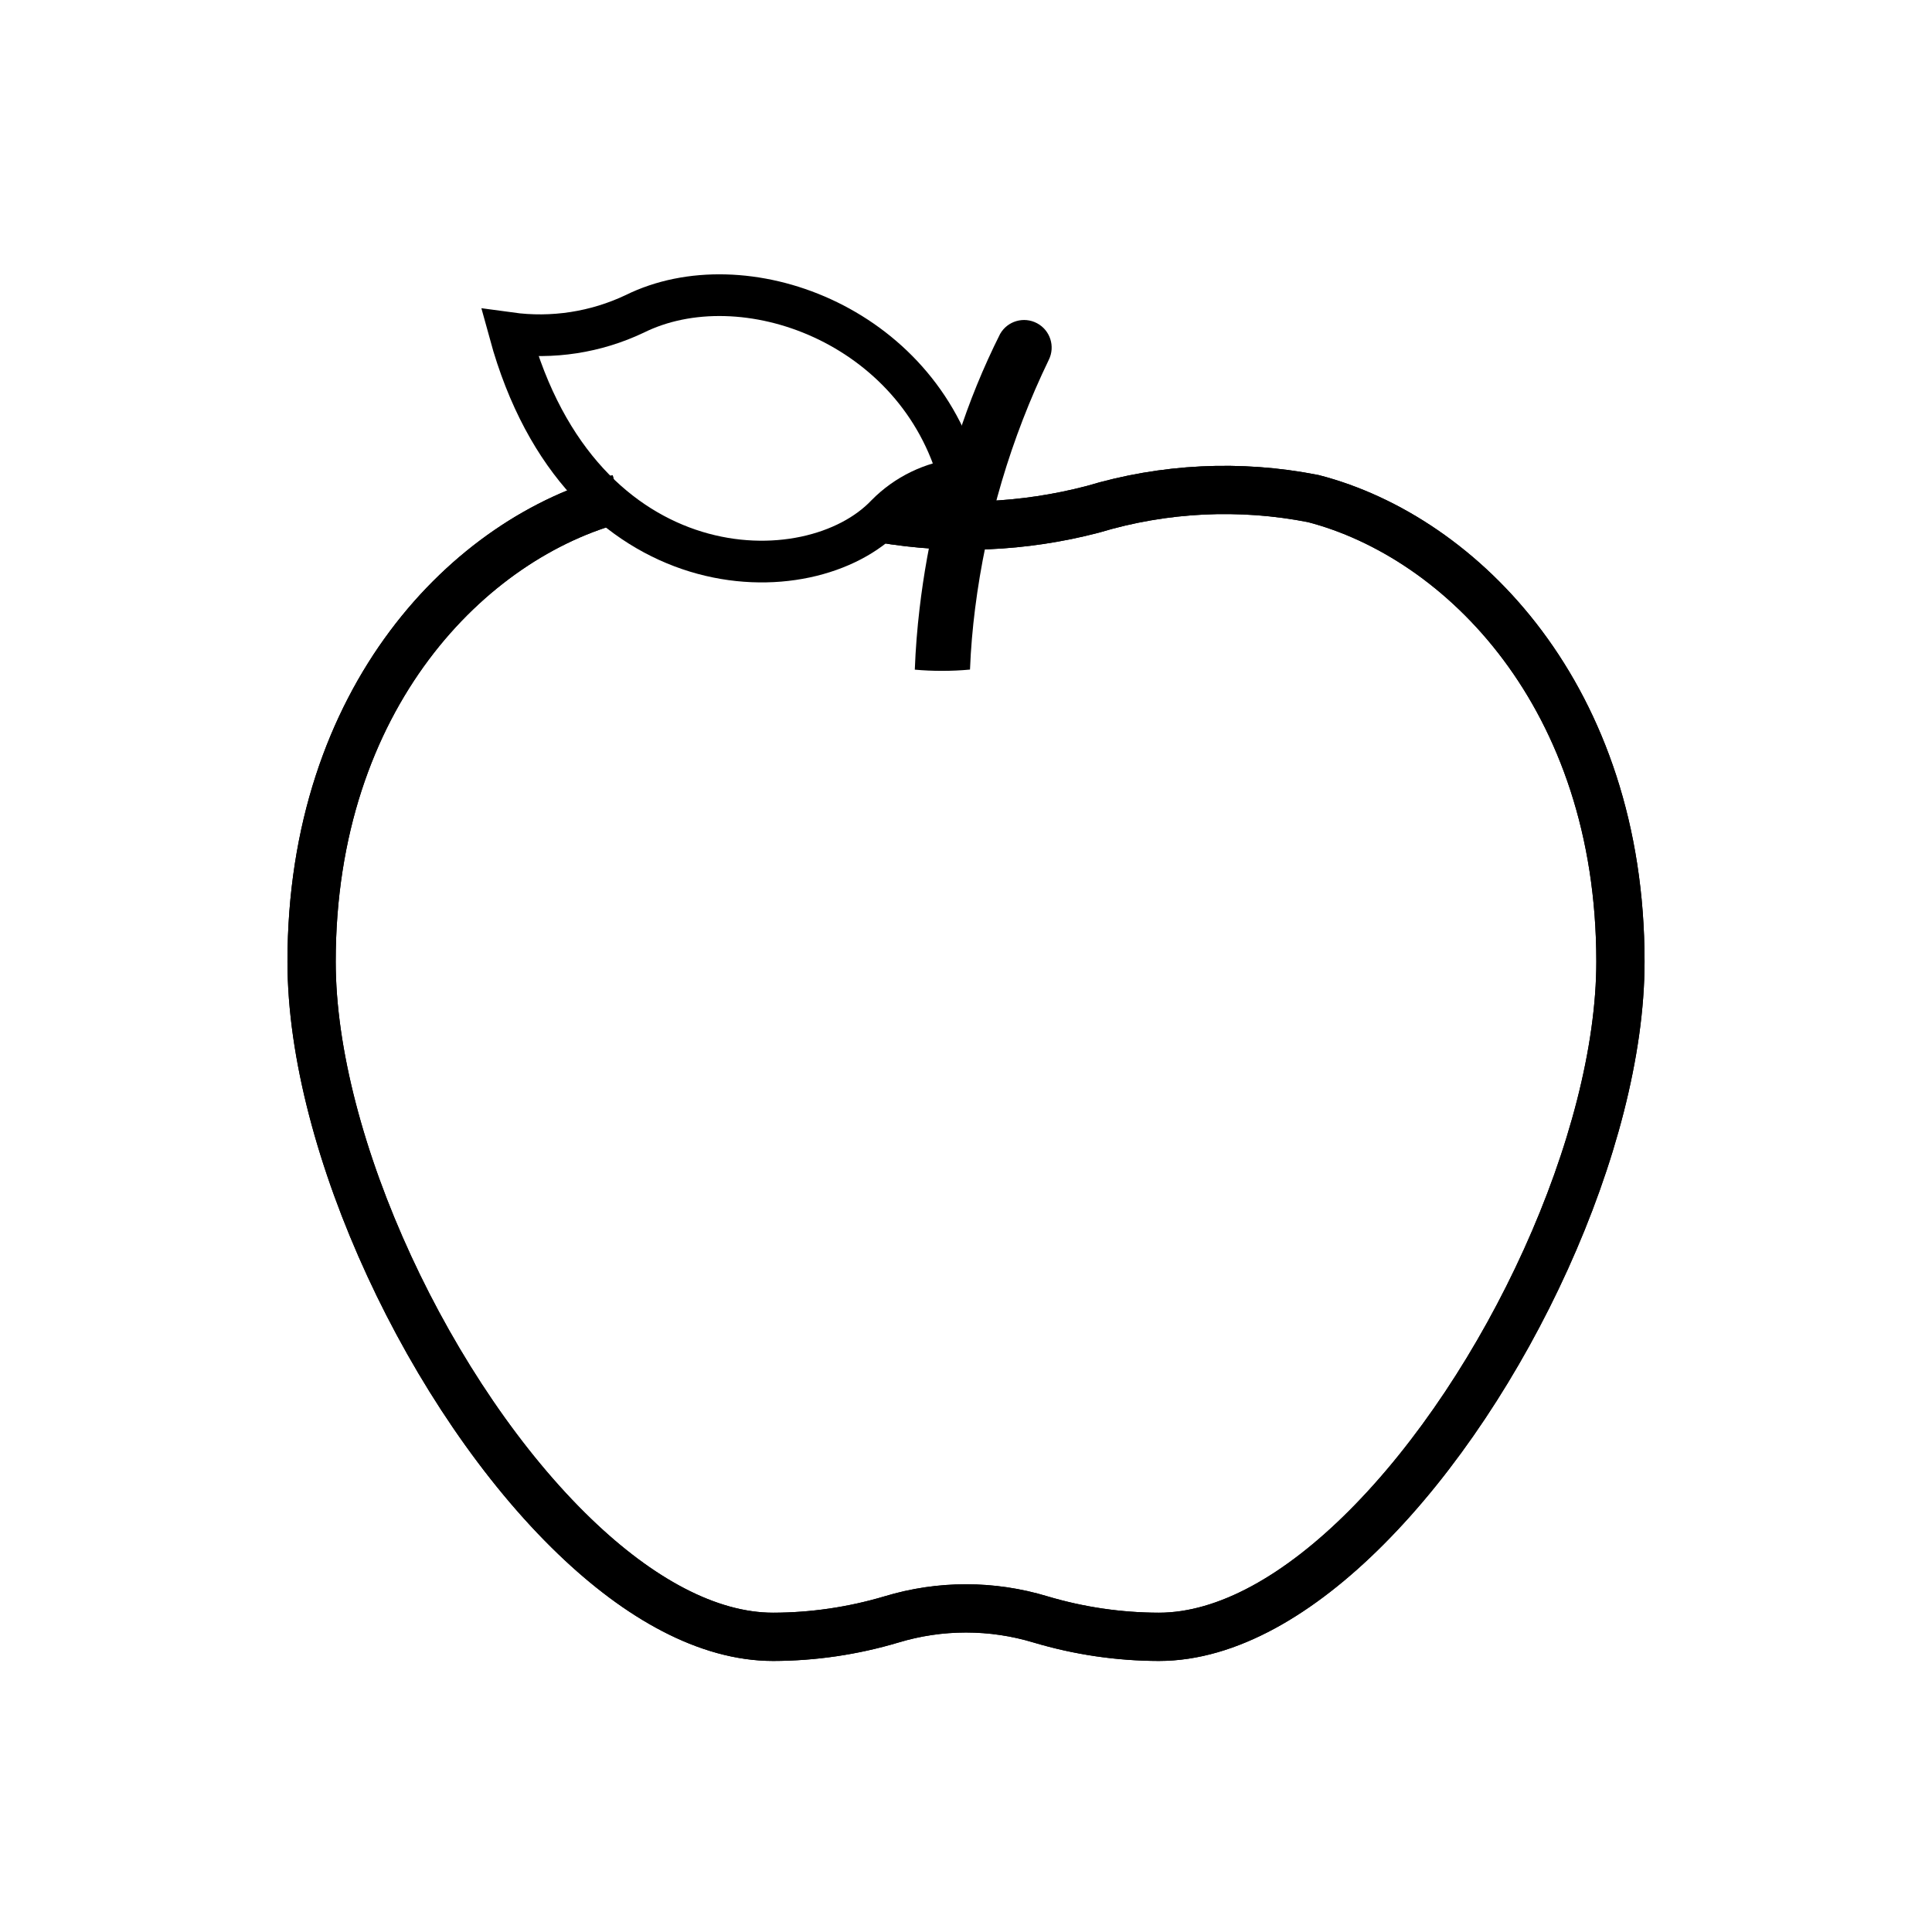
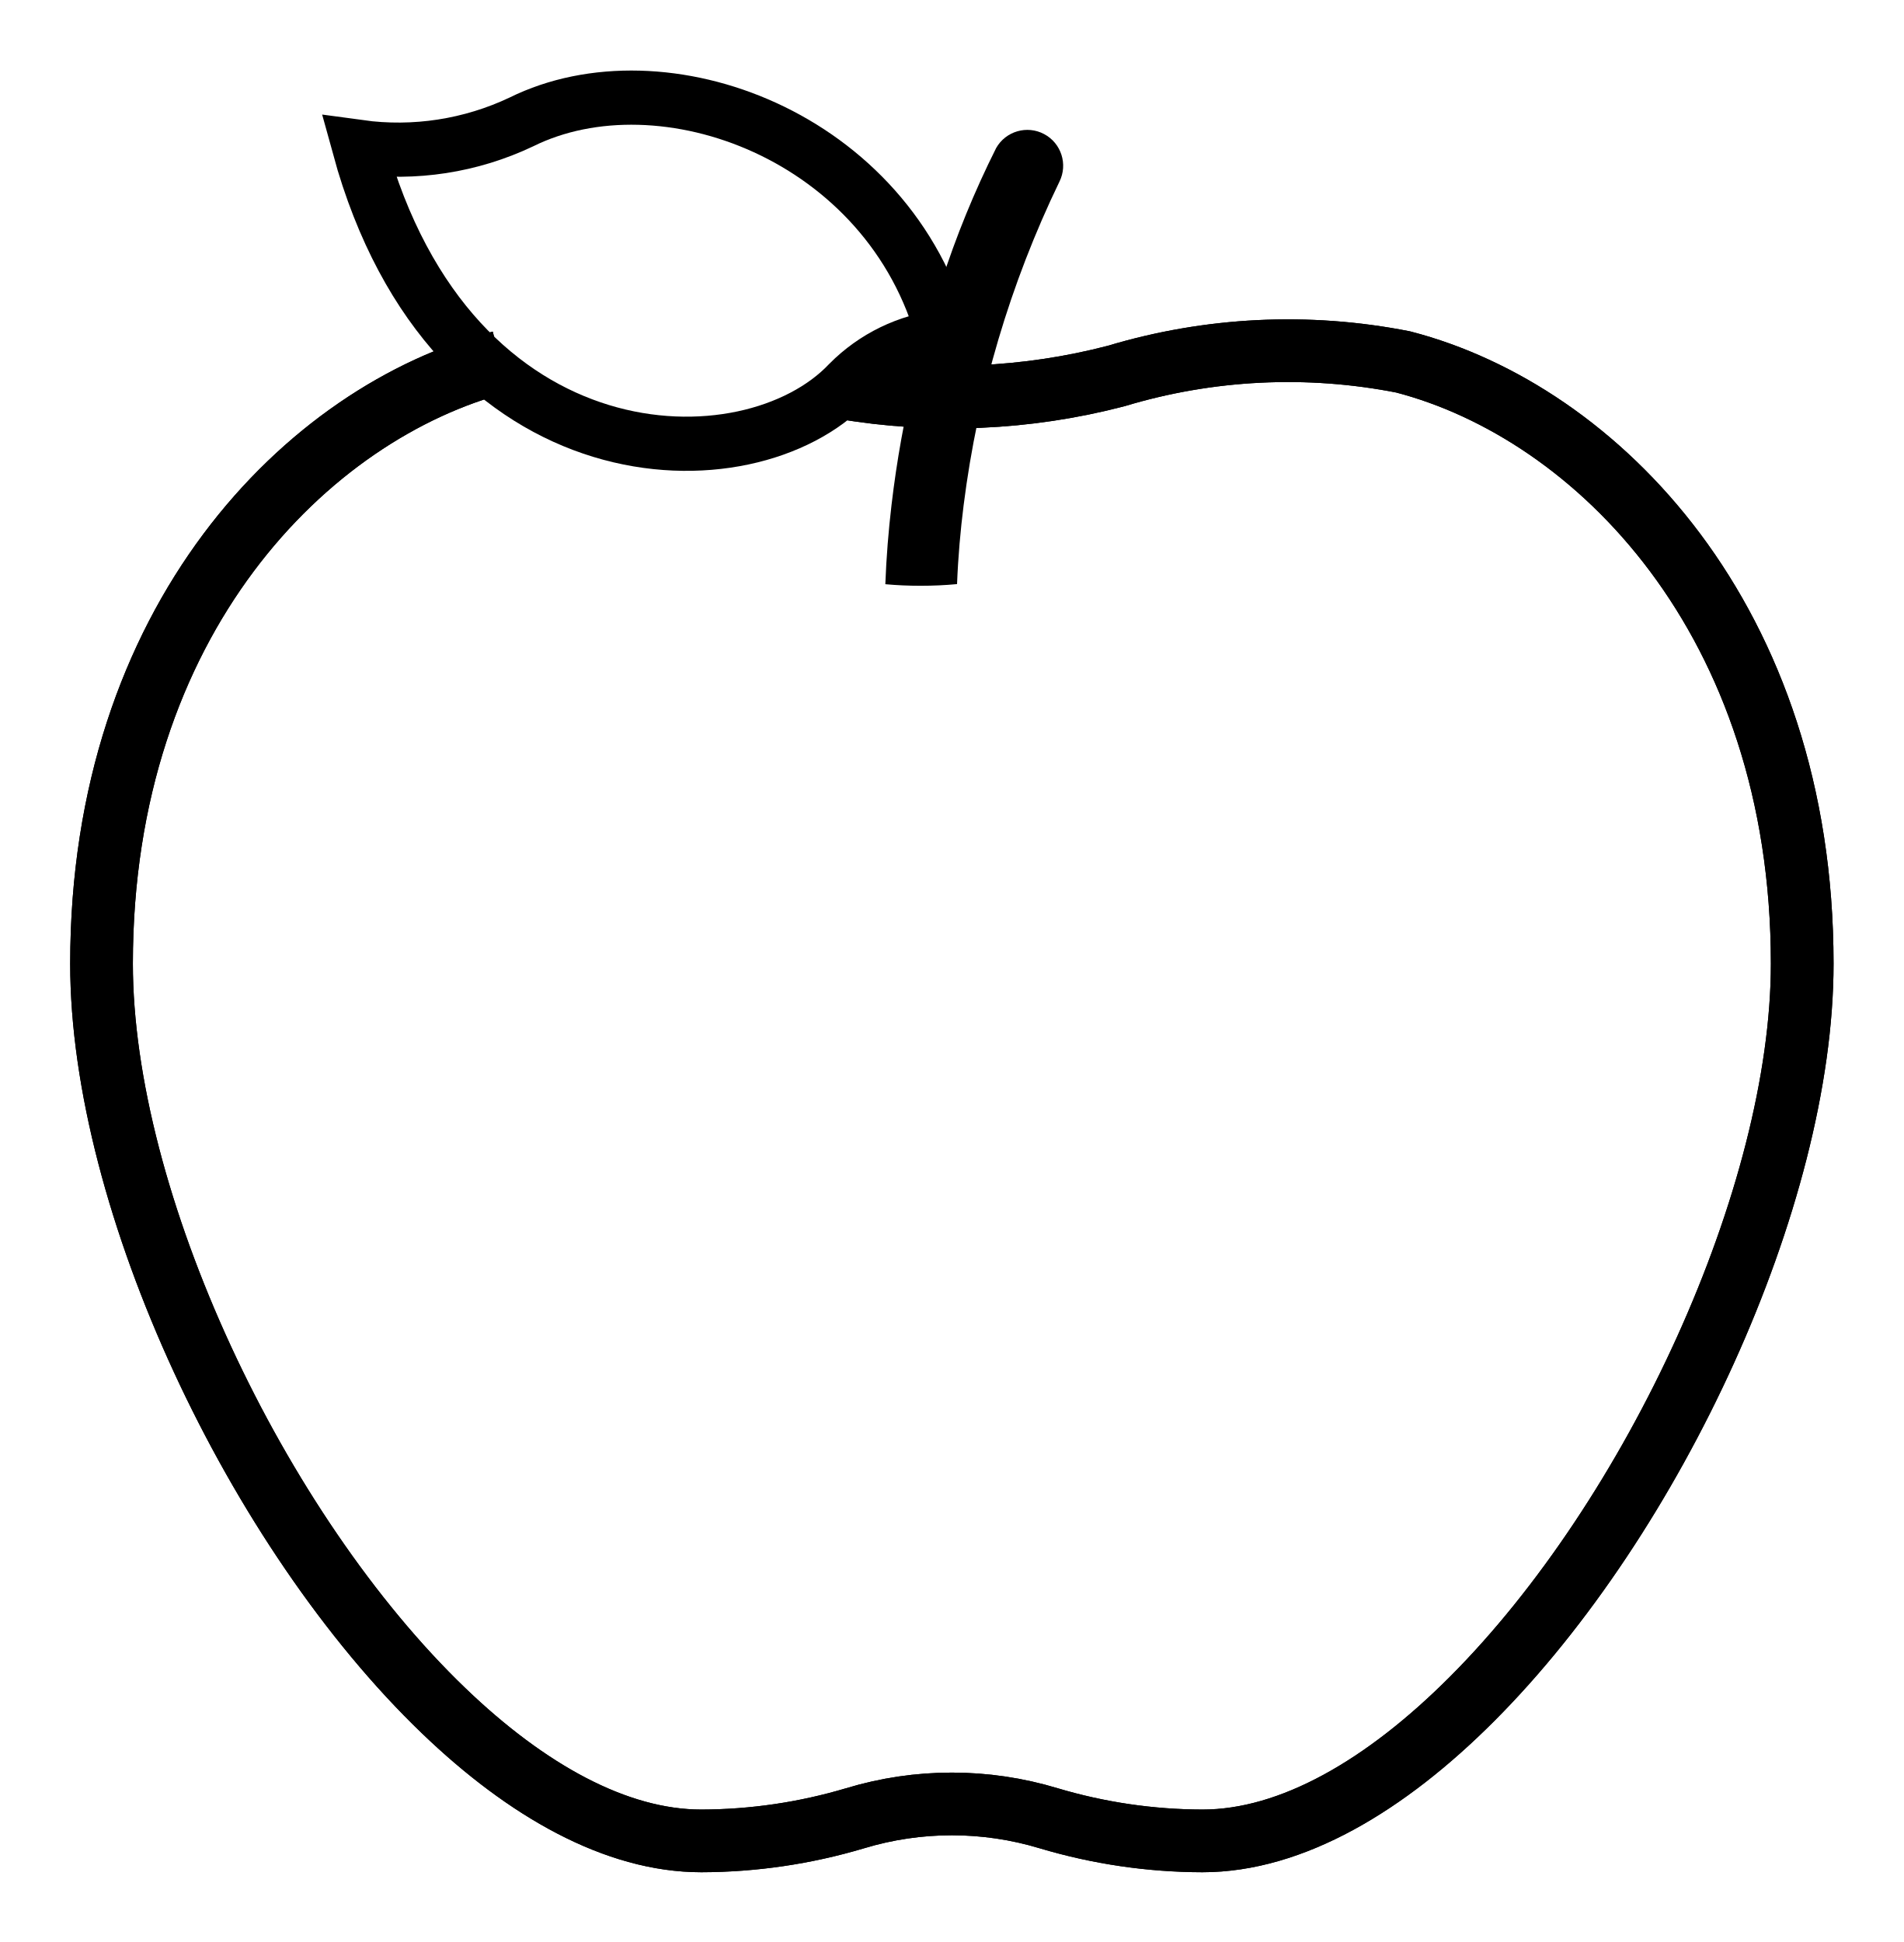
- <svg xmlns="http://www.w3.org/2000/svg" id="emoji" viewBox="0 0 72 72">
+ <svg xmlns="http://www.w3.org/2000/svg" id="emoji" viewBox="8.7 8.2 54.6 55.7">
  <g id="line">
    <path d="M23.058,18.581c-5.547,1.438-11.446,7.396-11.446,17.258,0,6.83,4.442,16.27,9.812,21.427C23.805,59.555,26.371,61,28.813,61a15.544,15.544,0,0,0,4.408-.648,9.583,9.583,0,0,1,5.559,0A15.542,15.542,0,0,0,43.187,61c2.558,0,5.254-1.587,7.732-4.071,5.216-5.222,9.47-14.407,9.47-21.091,0-9.861-5.899-15.819-11.446-17.257a17.099,17.099,0,0,0-8.23.403,18.658,18.658,0,0,1-7.859.337q-.081-.014-.162-.029" fill="none" stroke="#000000" stroke-miterlimit="10" stroke-width="1.798" />
    <path d="M23.058,18.581c-5.547,1.438-11.446,7.396-11.446,17.258,0,6.83,4.442,16.27,9.812,21.427C23.805,59.555,26.371,61,28.813,61a15.544,15.544,0,0,0,4.408-.648,9.583,9.583,0,0,1,5.559,0A15.542,15.542,0,0,0,43.187,61c2.558,0,5.254-1.587,7.732-4.071,5.216-5.222,9.47-14.407,9.47-21.091,0-9.861-5.899-15.819-11.446-17.257a17.099,17.099,0,0,0-8.23.403,18.658,18.658,0,0,1-7.859.337" fill="none" stroke="#000" stroke-miterlimit="10" stroke-width="1.798" />
    <path d="M34.95,18.906a31.279,31.279,0,0,0-.681,3.782c-.086.733-.148,1.49-.177,2.268.326.03.663.045,1.008.045.36,0,.711-.016,1.049-.048.03-.778.097-1.534.189-2.265a29.934,29.934,0,0,1,2.748-9.279,1.028,1.028,0,0,0-1.815-.964,27.107,27.107,0,0,0-1.577,3.858" />
    <path d="M19,12.416a8.236,8.236,0,0,0,4.65-.717c4.044-2.003,10.564.377,12.117,6.158A4.561,4.561,0,0,0,33.04,19.179C30.178,22.209,21.649,22.087,19,12.416Z" fill="none" stroke="#000" stroke-miterlimit="10" stroke-width="1.554" />
  </g>
</svg>
